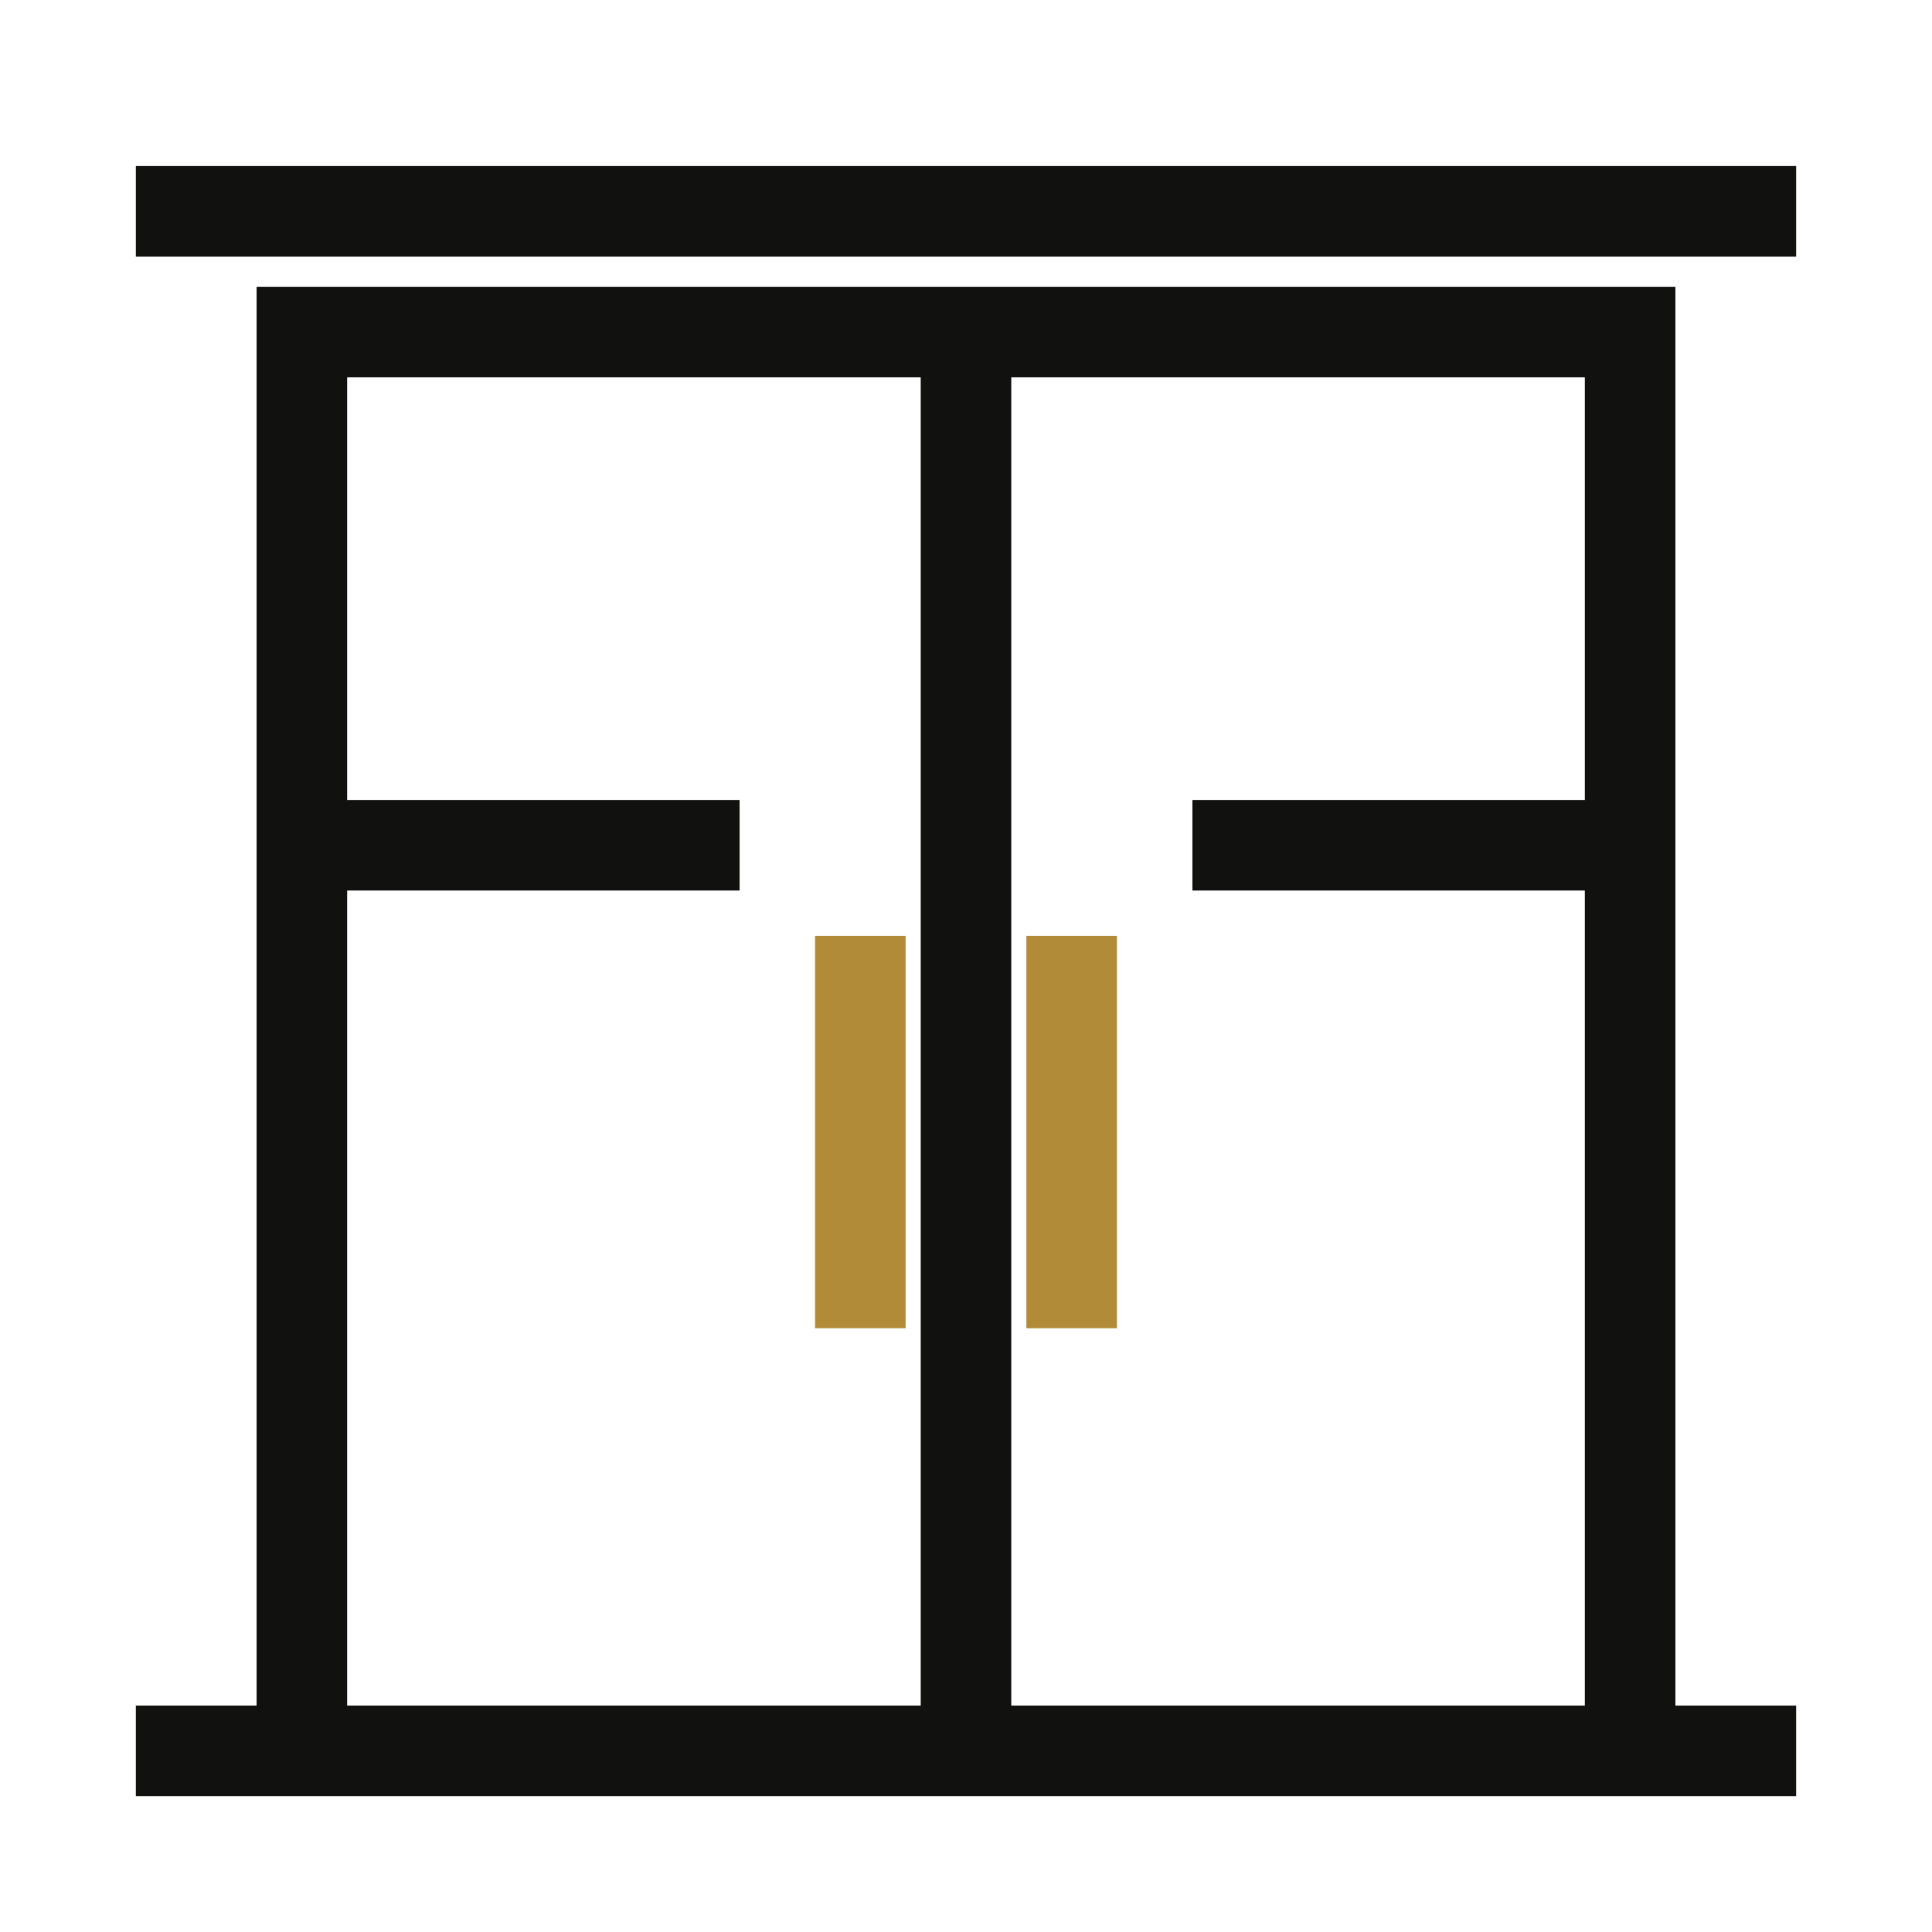
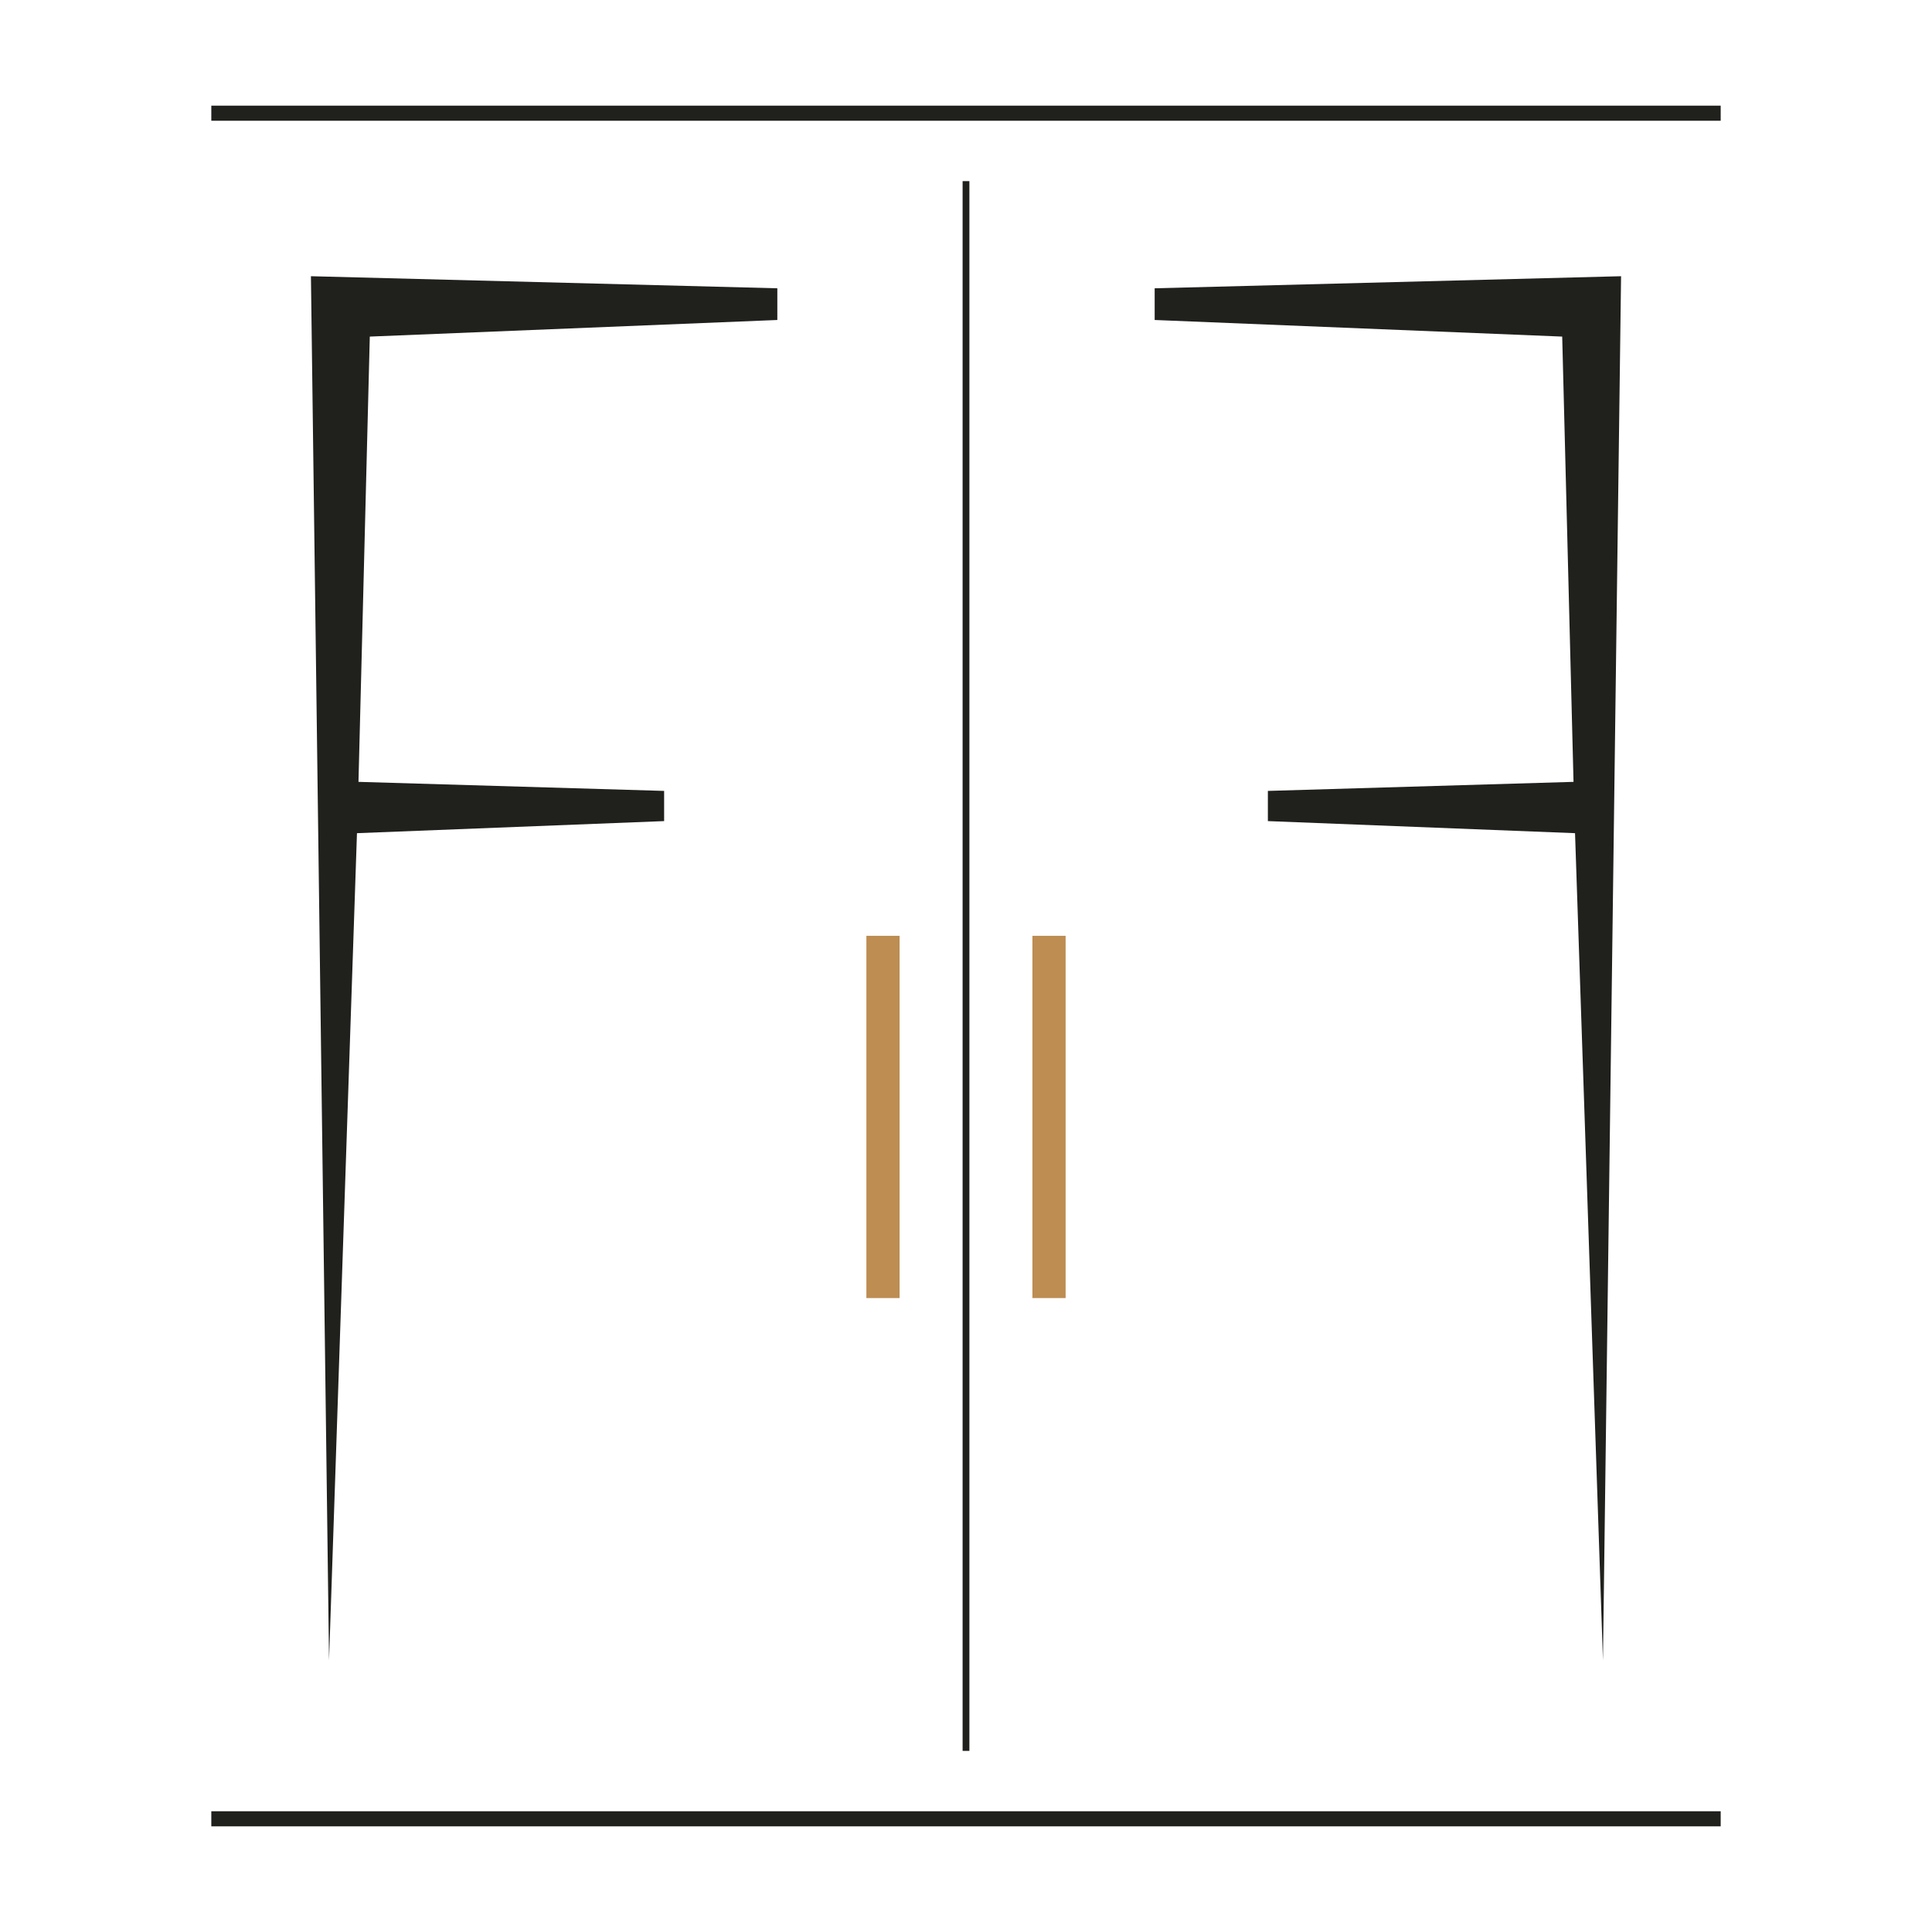
- <svg xmlns="http://www.w3.org/2000/svg" viewBox="0 0 64 64" width="64" height="64">
-   <rect width="64" height="64" fill="#fff" />
-   <g fill="none" stroke="#111110" stroke-width="3" stroke-linecap="square" stroke-linejoin="miter">
-     <path d="M6 7h52M10 55V11h44v44M32 11v44M10 28h13M41 28h13M6 58h52" />
-   </g>
-   <g fill="#b28b39">
-     <path d="M27 31h3v13h-3zM34 31h3v13h-3z" />
+ <svg xmlns="http://www.w3.org/2000/svg" viewBox="0 0 128 128" width="128" height="128">
+   <rect width="128" height="128" fill="#fff" />
+   <g fill="#20201d" transform="translate(14 7)">
+     <path d="M0 0H100V1H0ZM0 113H100V114H0Z" />
+     <path d="M49.775 5H50.225V109H49.775Z" />
+     <path d="M6.6 11.3L37.5 12.1V14.2L10.5 15.3L9.75 44.8L30 45.4V47.4L9.65 48.2L7.8 103L6.6 11.3ZM93.4 11.3L62.5 12.1V14.2L89.5 15.3L90.25 44.8L70 45.4V47.4L90.35 48.2L92.2 103L93.4 11.3Z" />
+     <path d="M43.4 55H45.6V79H43.4ZM54.4 55H56.6V79H54.4Z" fill="#bd8d52" />
  </g>
</svg>
